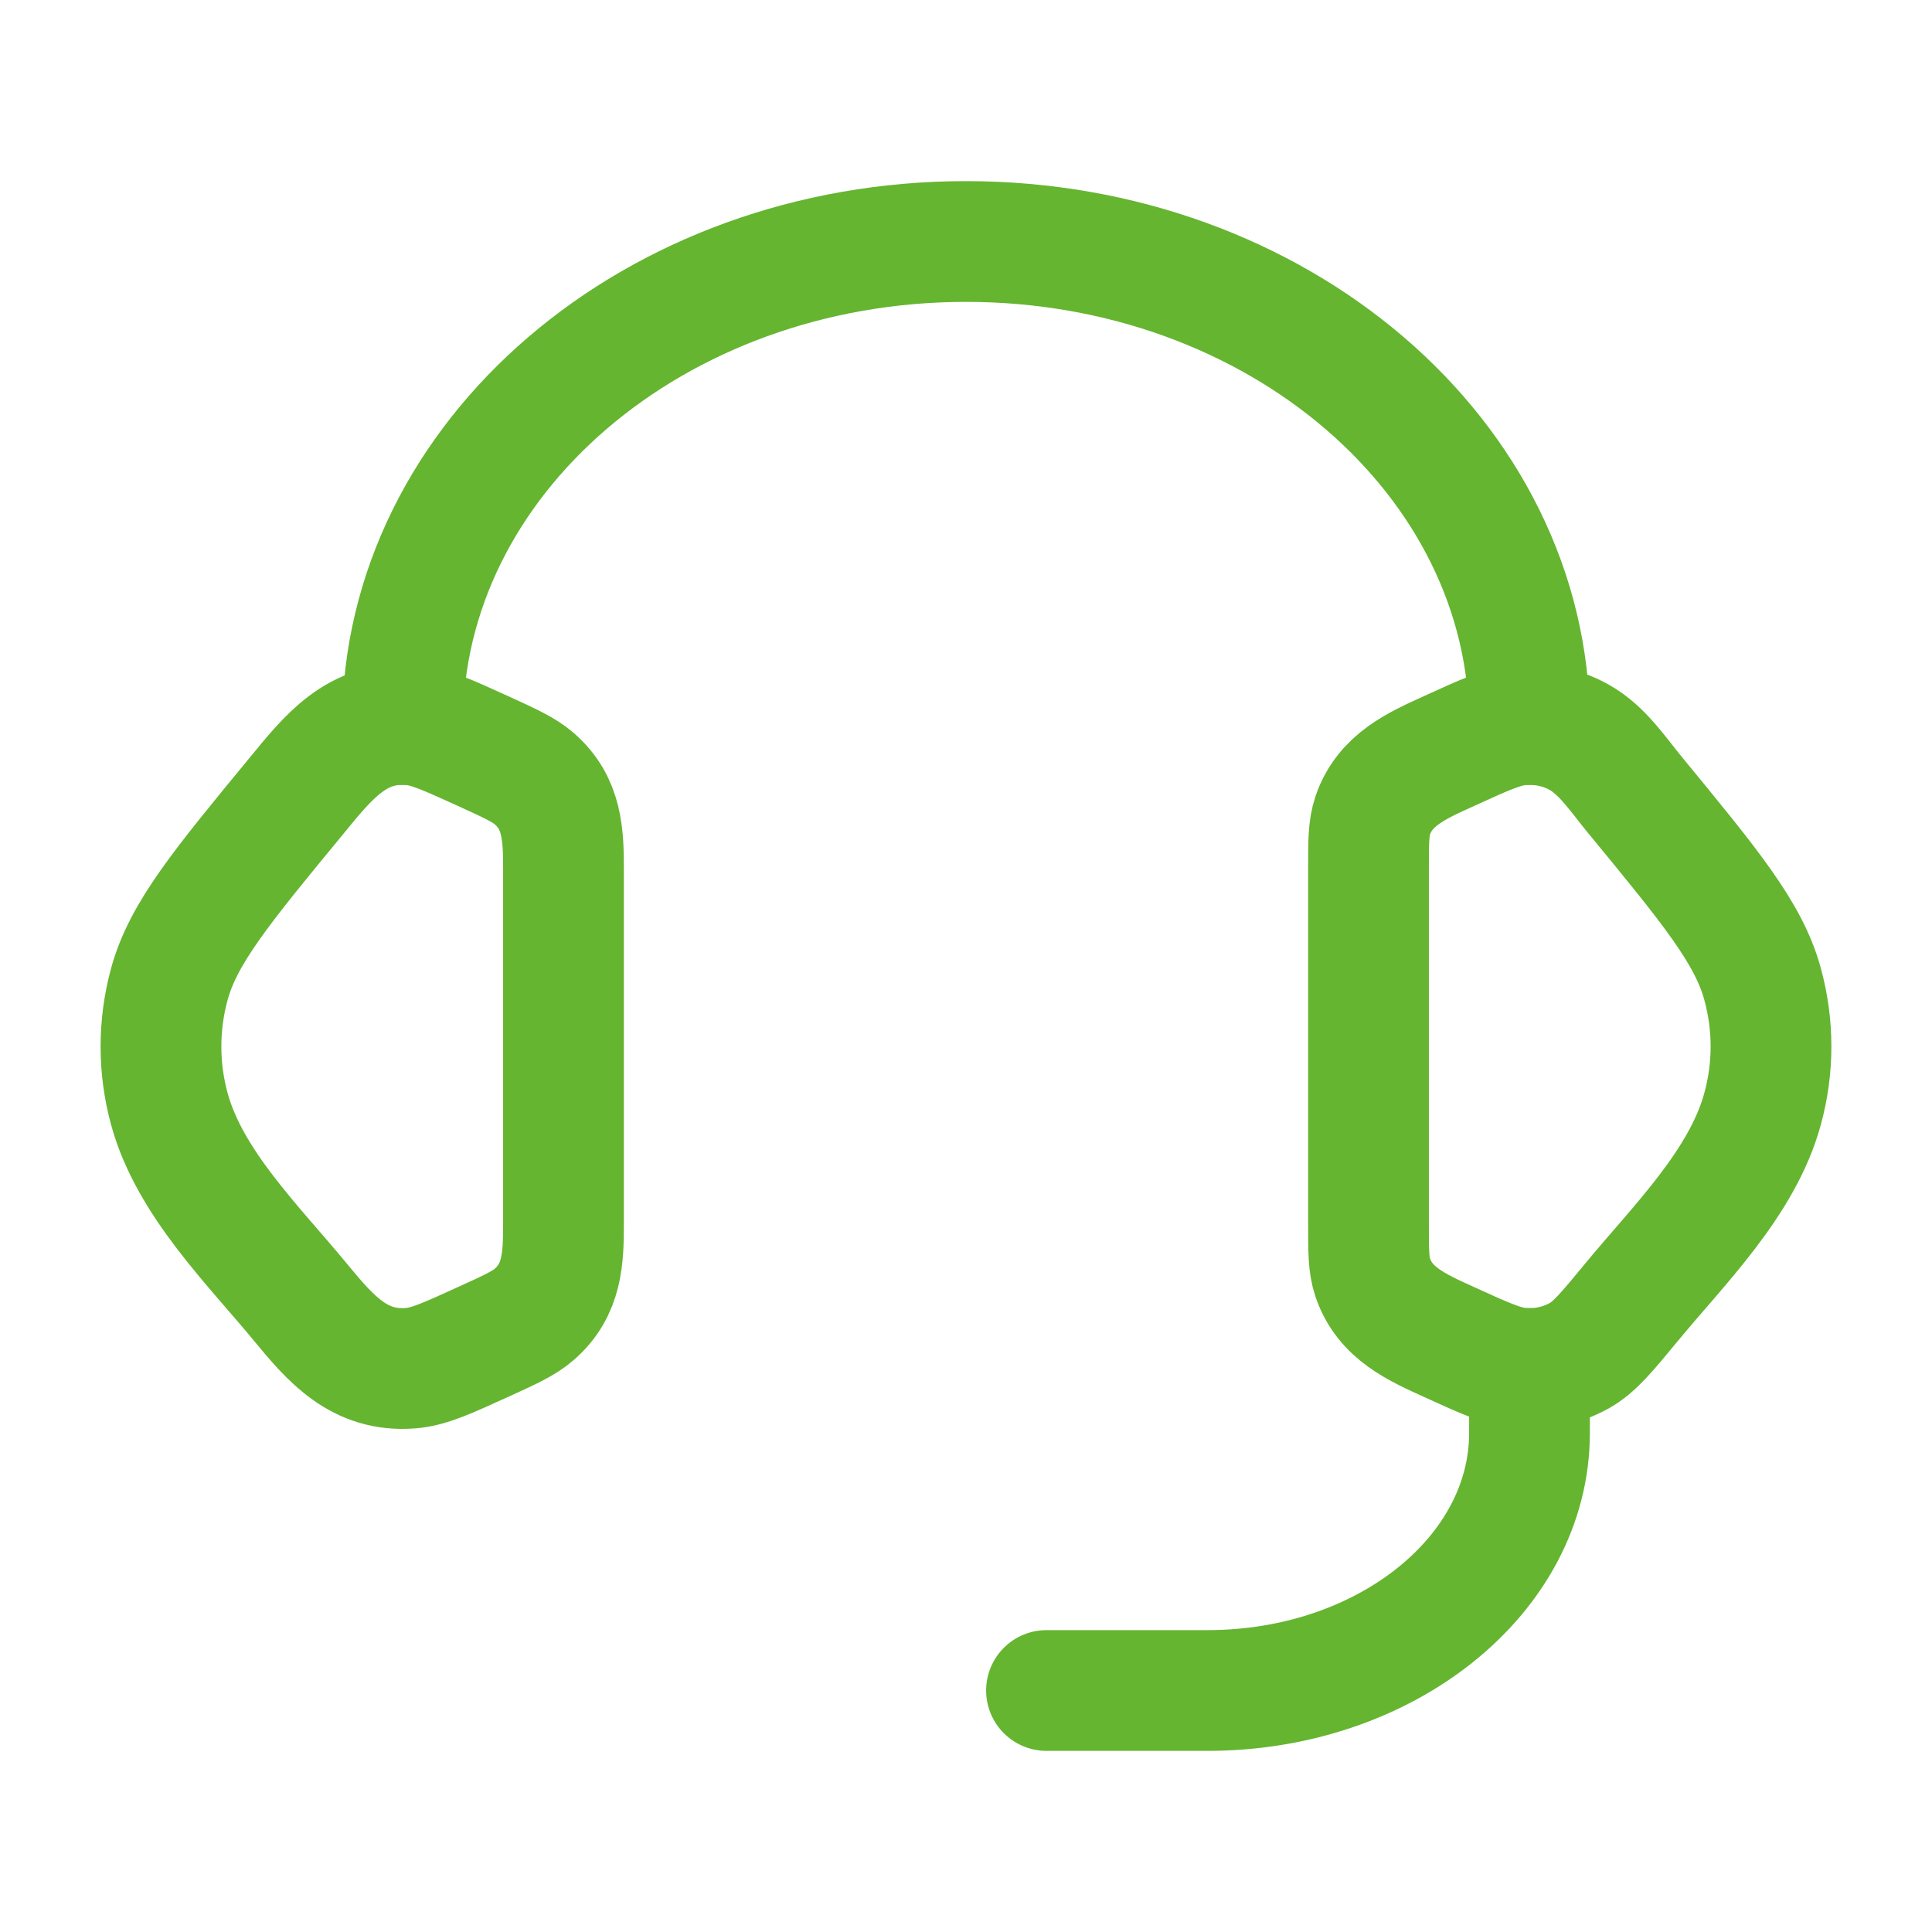
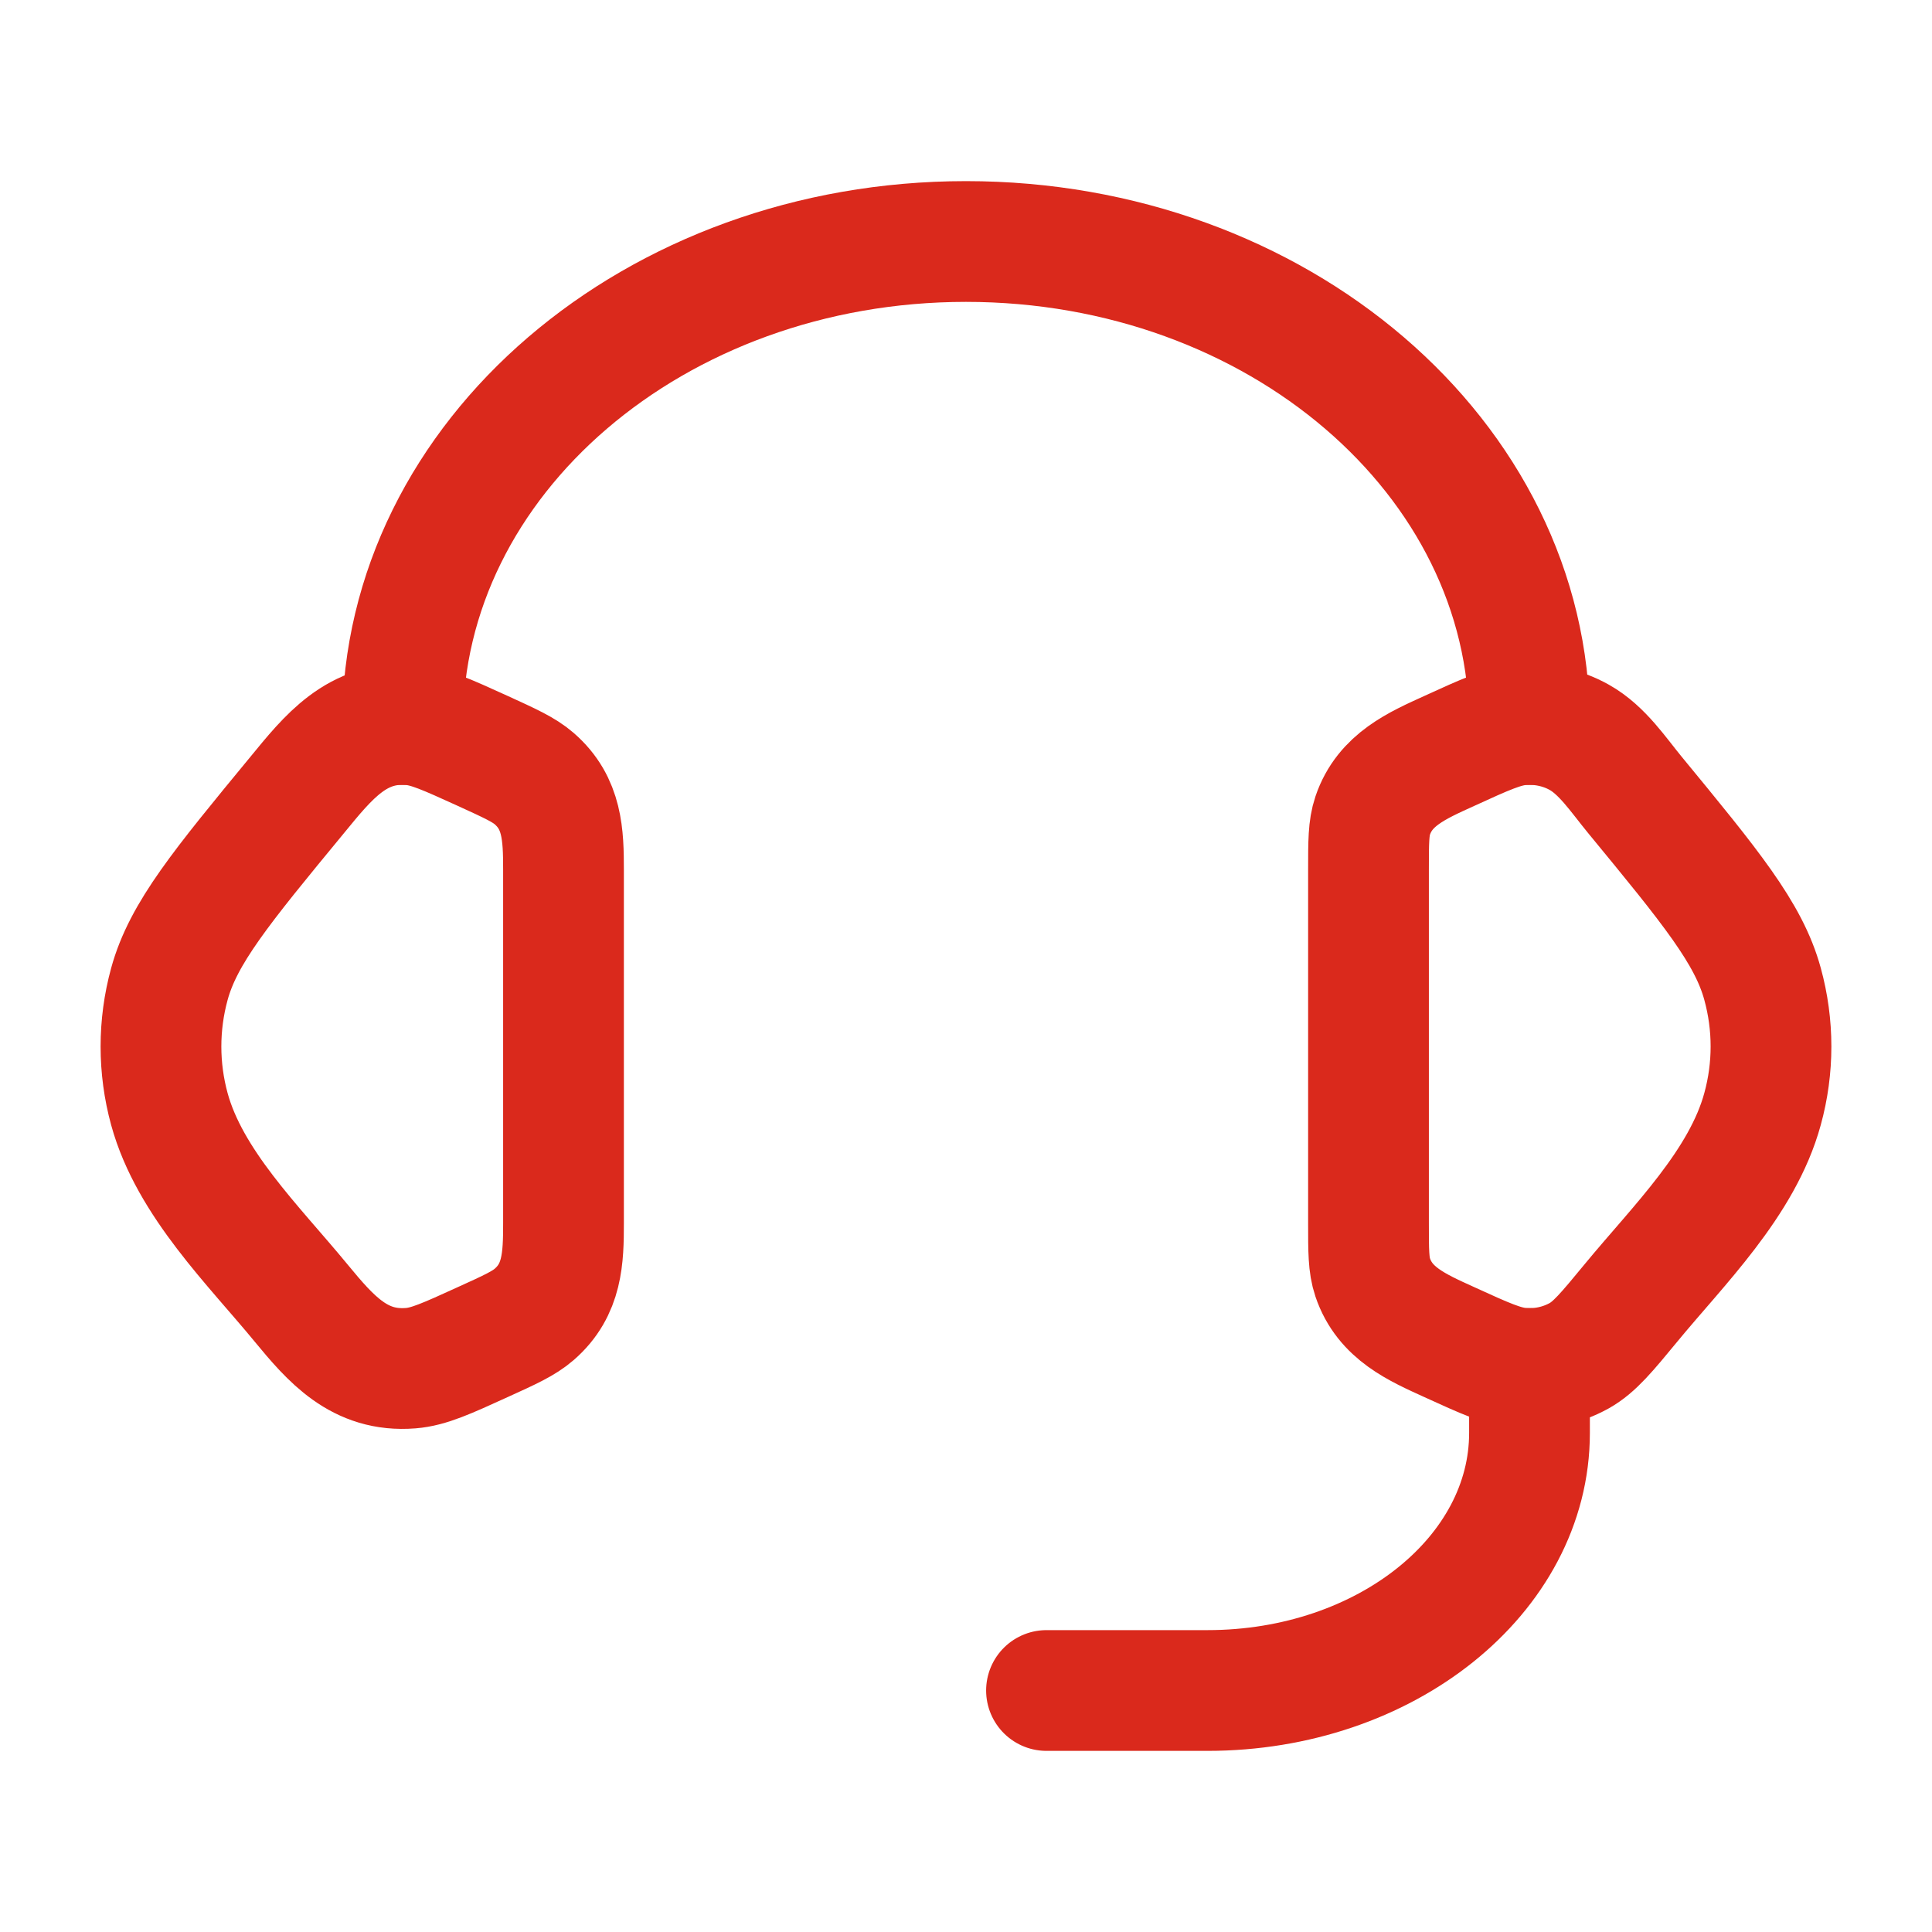
<svg xmlns="http://www.w3.org/2000/svg" width="1em" height="1em" viewBox="0 0 24 24">
-   <g fill="none" stroke="#65b530" stroke-linecap="round" stroke-linejoin="round" stroke-width="1.5" color="#65b530">
+   <g fill="none" stroke="#da291c" stroke-linecap="round" stroke-linejoin="round" stroke-width="1.5" color="#da291c">
    <path d="M17 10.805c0-.346 0-.519.052-.673c.151-.448.55-.621.95-.803c.448-.205.672-.307.895-.325c.252-.02.505.034.721.155c.286.16.486.466.69.714c.943 1.146 1.415 1.719 1.587 2.35c.14.51.14 1.044 0 1.553c-.251.922-1.046 1.694-1.635 2.41c-.301.365-.452.548-.642.655a1.27 1.27 0 0 1-.721.155c-.223-.018-.447-.12-.896-.325c-.4-.182-.798-.355-.949-.803c-.052-.154-.052-.327-.052-.673zm-10 0c0-.436-.012-.827-.364-1.133c-.128-.111-.298-.188-.637-.343c-.449-.204-.673-.307-.896-.325c-.667-.054-1.026.402-1.41.87c-.944 1.145-1.416 1.718-1.589 2.35a2.94 2.94 0 0 0 0 1.553c.252.921 1.048 1.694 1.636 2.409c.371.45.726.861 1.363.81c.223-.018.447-.12.896-.325c.34-.154.509-.232.637-.343c.352-.306.364-.697.364-1.132z" />
    <path d="M5 9c0-3.314 3.134-6 7-6s7 2.686 7 6m0 8v.8c0 1.767-1.79 3.2-4 3.2h-2" />
  </g>
</svg>
